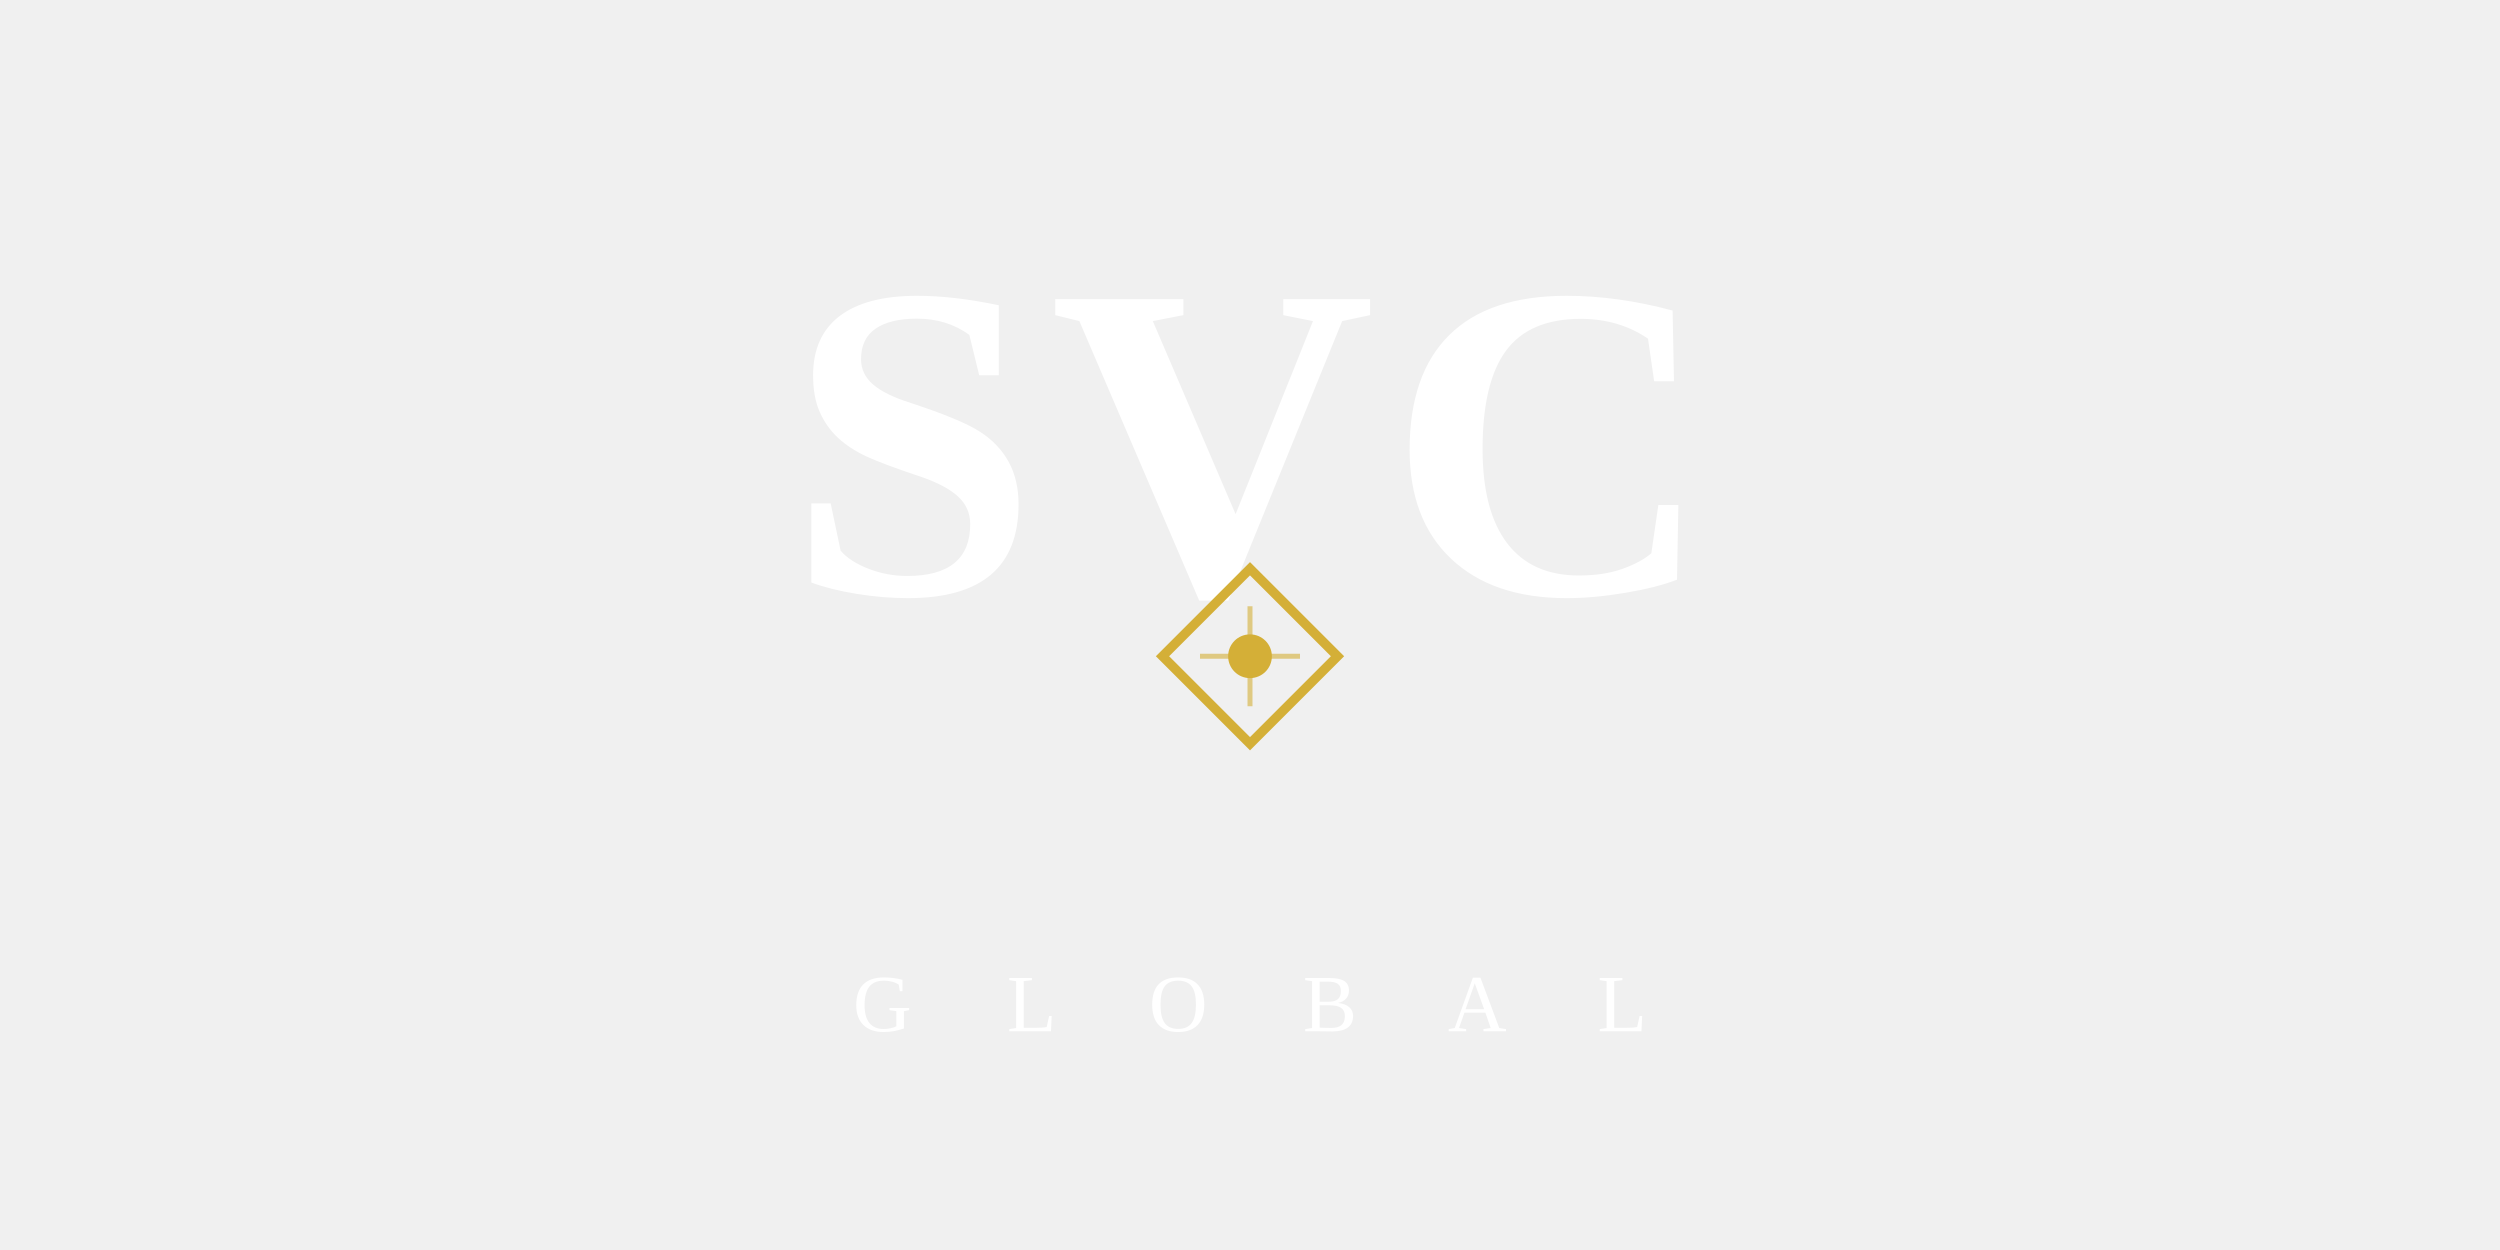
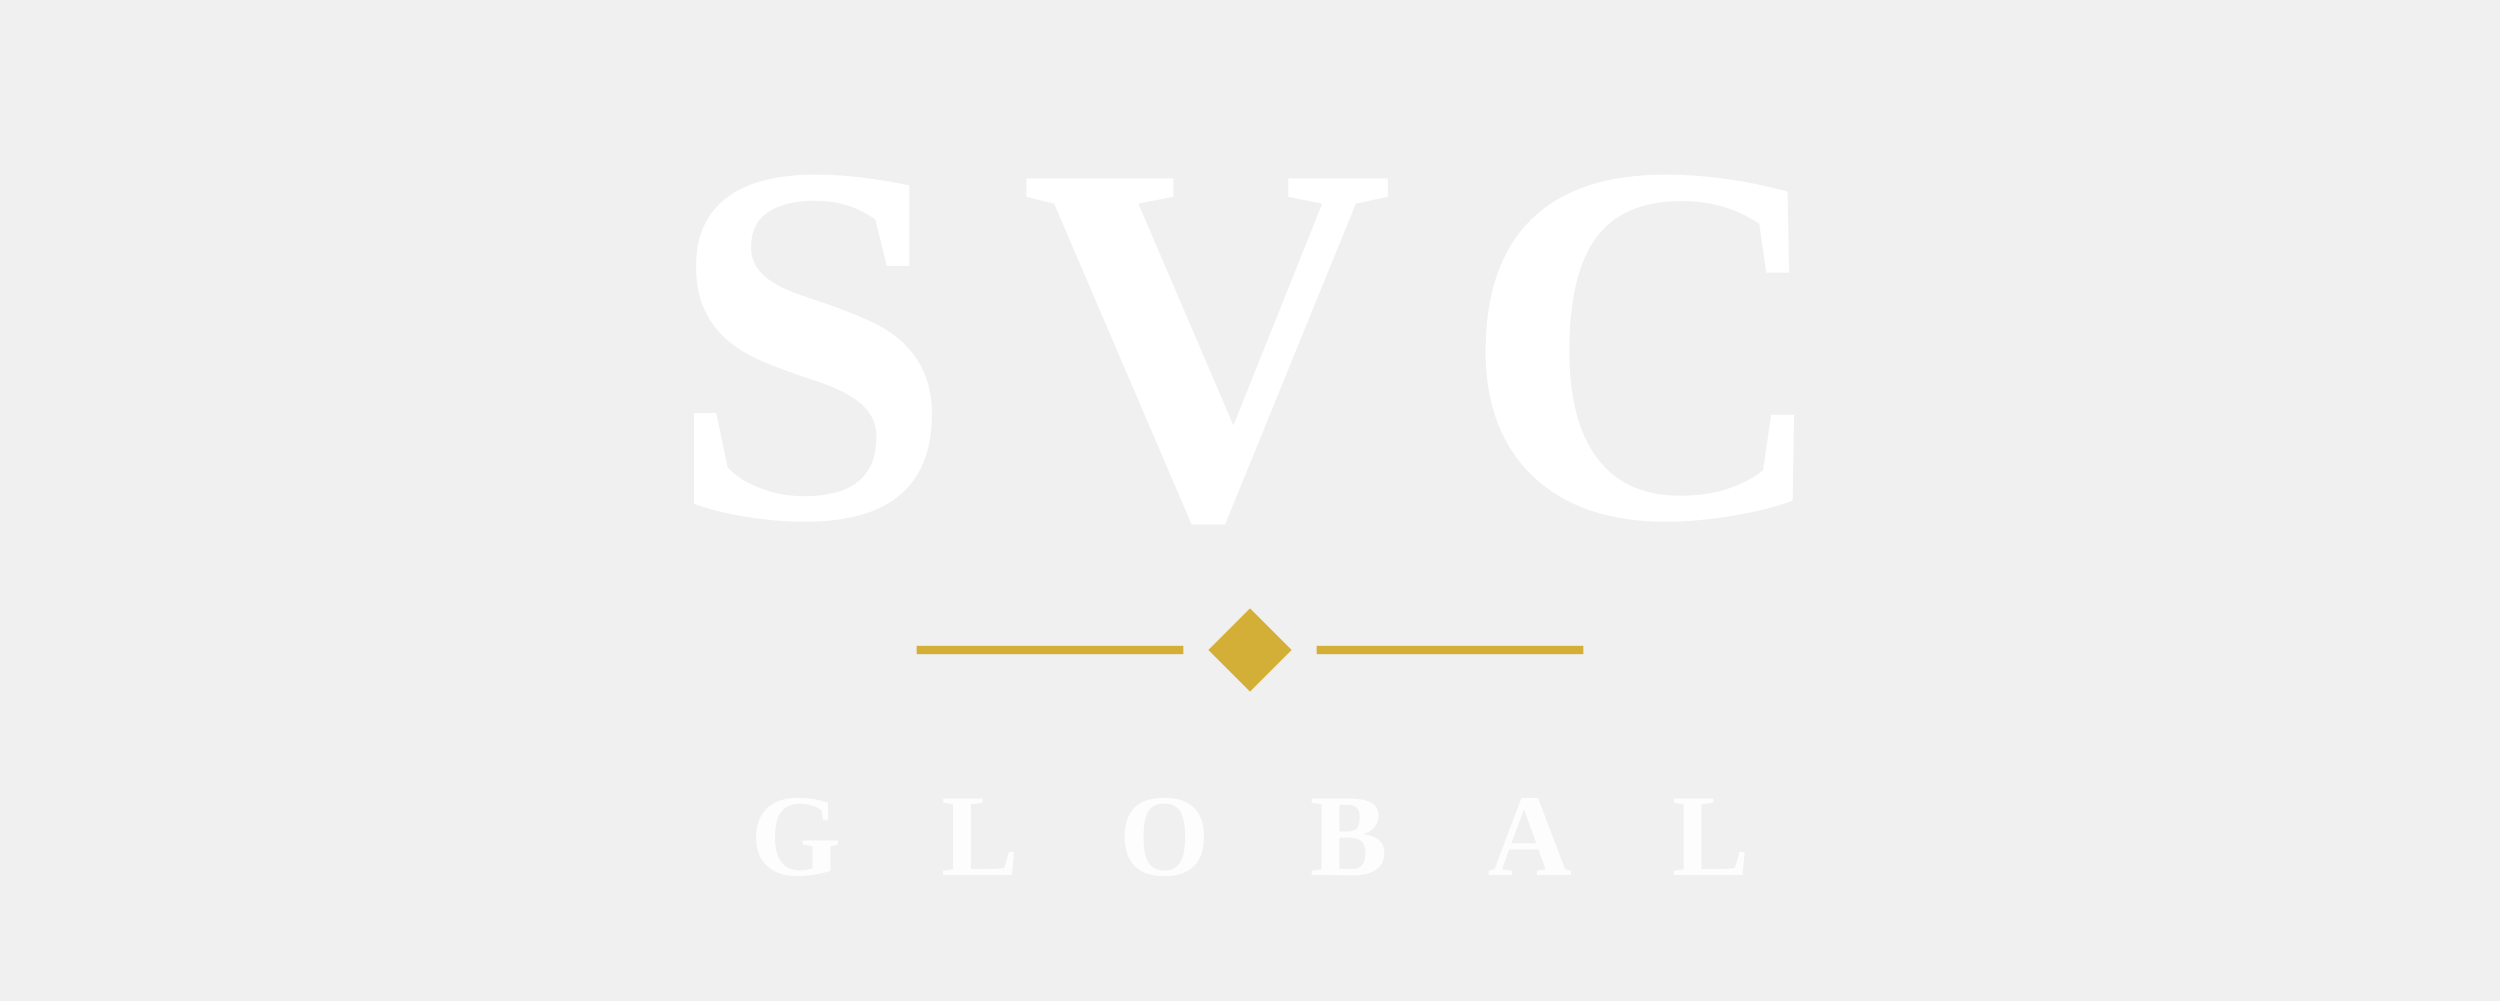
- <svg xmlns="http://www.w3.org/2000/svg" viewBox="0 0 400 200">
+ <svg xmlns="http://www.w3.org/2000/svg" viewBox="0 0 300 120">
  <defs>
    <style>
-       .svc-text { font-family: Georgia, 'Times New Roman', serif; font-weight: bold; font-size: 72px; fill: #ffffff; letter-spacing: 2px; }
-       .global-text { font-family: Georgia, 'Times New Roman', serif; font-weight: 300; font-size: 13px; fill: #ffffff; letter-spacing: 6px; }
+       .svc-text { font-family: 'Playfair Display', Georgia, 'Times New Roman', serif; font-weight: 900; font-size: 62px; fill: #ffffff; letter-spacing: 8px; }
+       .global-text { font-family: 'Playfair Display', Georgia, 'Times New Roman', serif; font-weight: 700; font-size: 14px; fill: rgba(255,255,255,0.85); letter-spacing: 12px; }
    </style>
  </defs>
-   <text x="200" y="95" text-anchor="middle" class="svc-text">SVC</text>
-   <g transform="translate(200, 105)">
-     <polygon points="0,-14 14,0 0,14 -14,0" fill="none" stroke="#d4af37" stroke-width="1.5" vector-effect="non-scaling-stroke" />
-     <circle cx="0" cy="0" r="3.5" fill="#d4af37" />
-     <line x1="-8" y1="0" x2="8" y2="0" stroke="#d4af37" stroke-width="0.8" opacity="0.6" vector-effect="non-scaling-stroke" />
-     <line x1="0" y1="-8" x2="0" y2="8" stroke="#d4af37" stroke-width="0.8" opacity="0.6" vector-effect="non-scaling-stroke" />
+   <text x="150" y="62" text-anchor="middle" class="svc-text">SVC</text>
+   <g transform="translate(150, 78)">
+     <line x1="-40" y1="0" x2="-8" y2="0" stroke="#d4af37" stroke-width="1" />
+     <polygon points="0,-5 5,0 0,5 -5,0" fill="#d4af37" />
+     <line x1="8" y1="0" x2="40" y2="0" stroke="#d4af37" stroke-width="1" />
  </g>
-   <text x="200" y="165" text-anchor="middle" class="global-text">G L O B A L</text>
+   <text x="150" y="105" text-anchor="middle" class="global-text">GLOBAL</text>
</svg>
